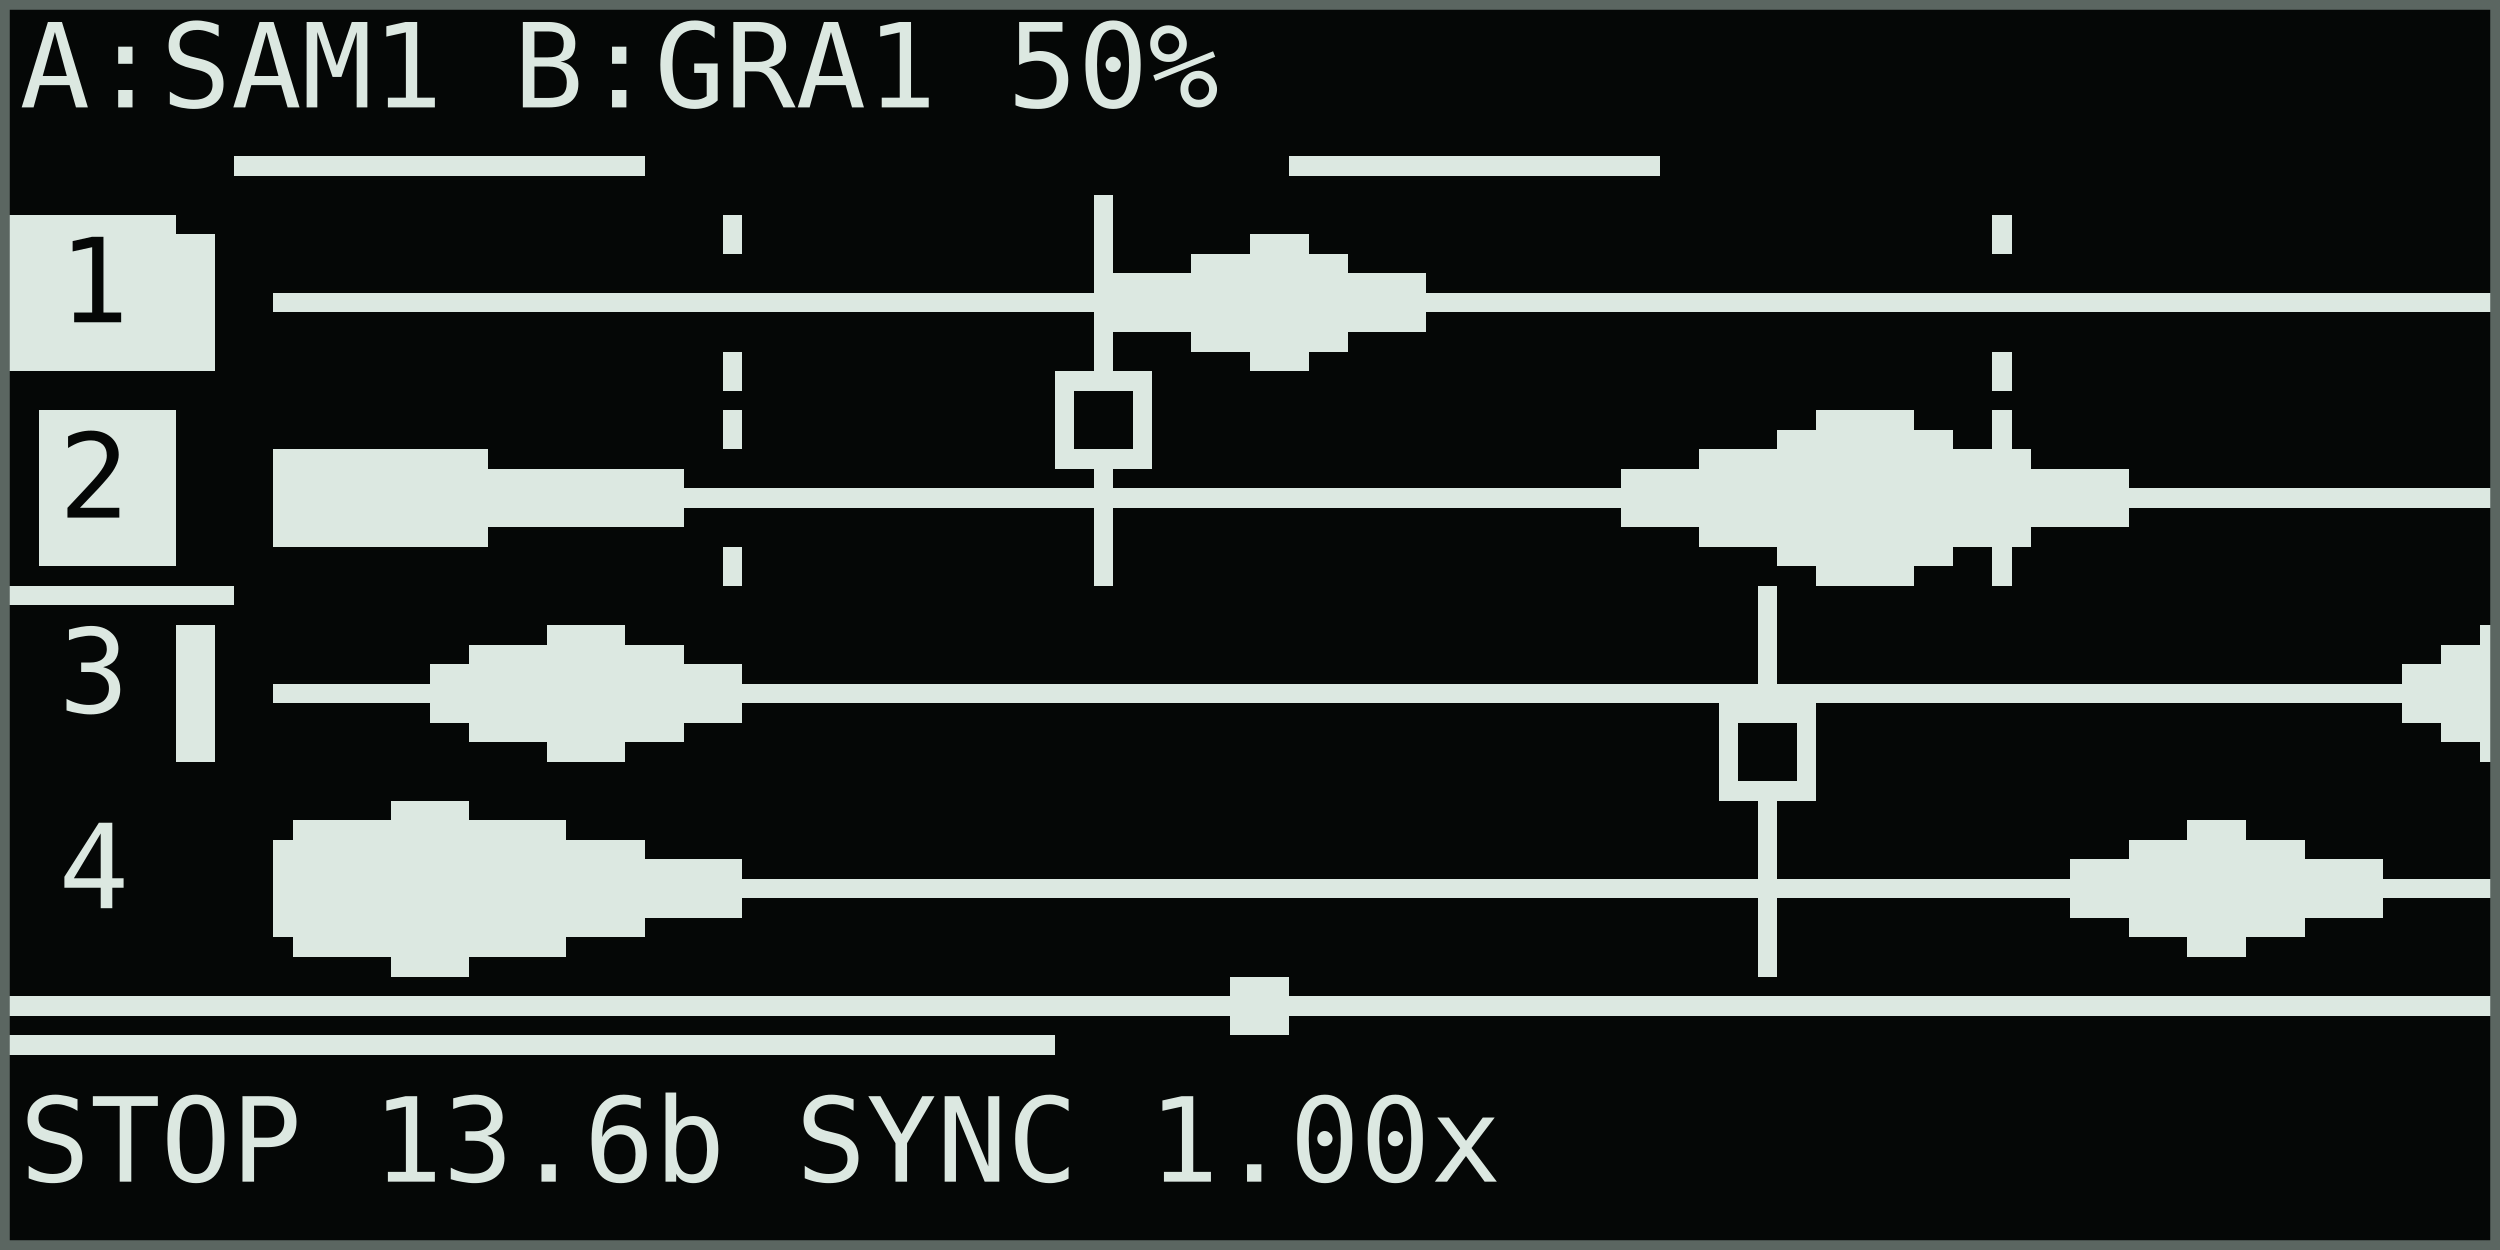
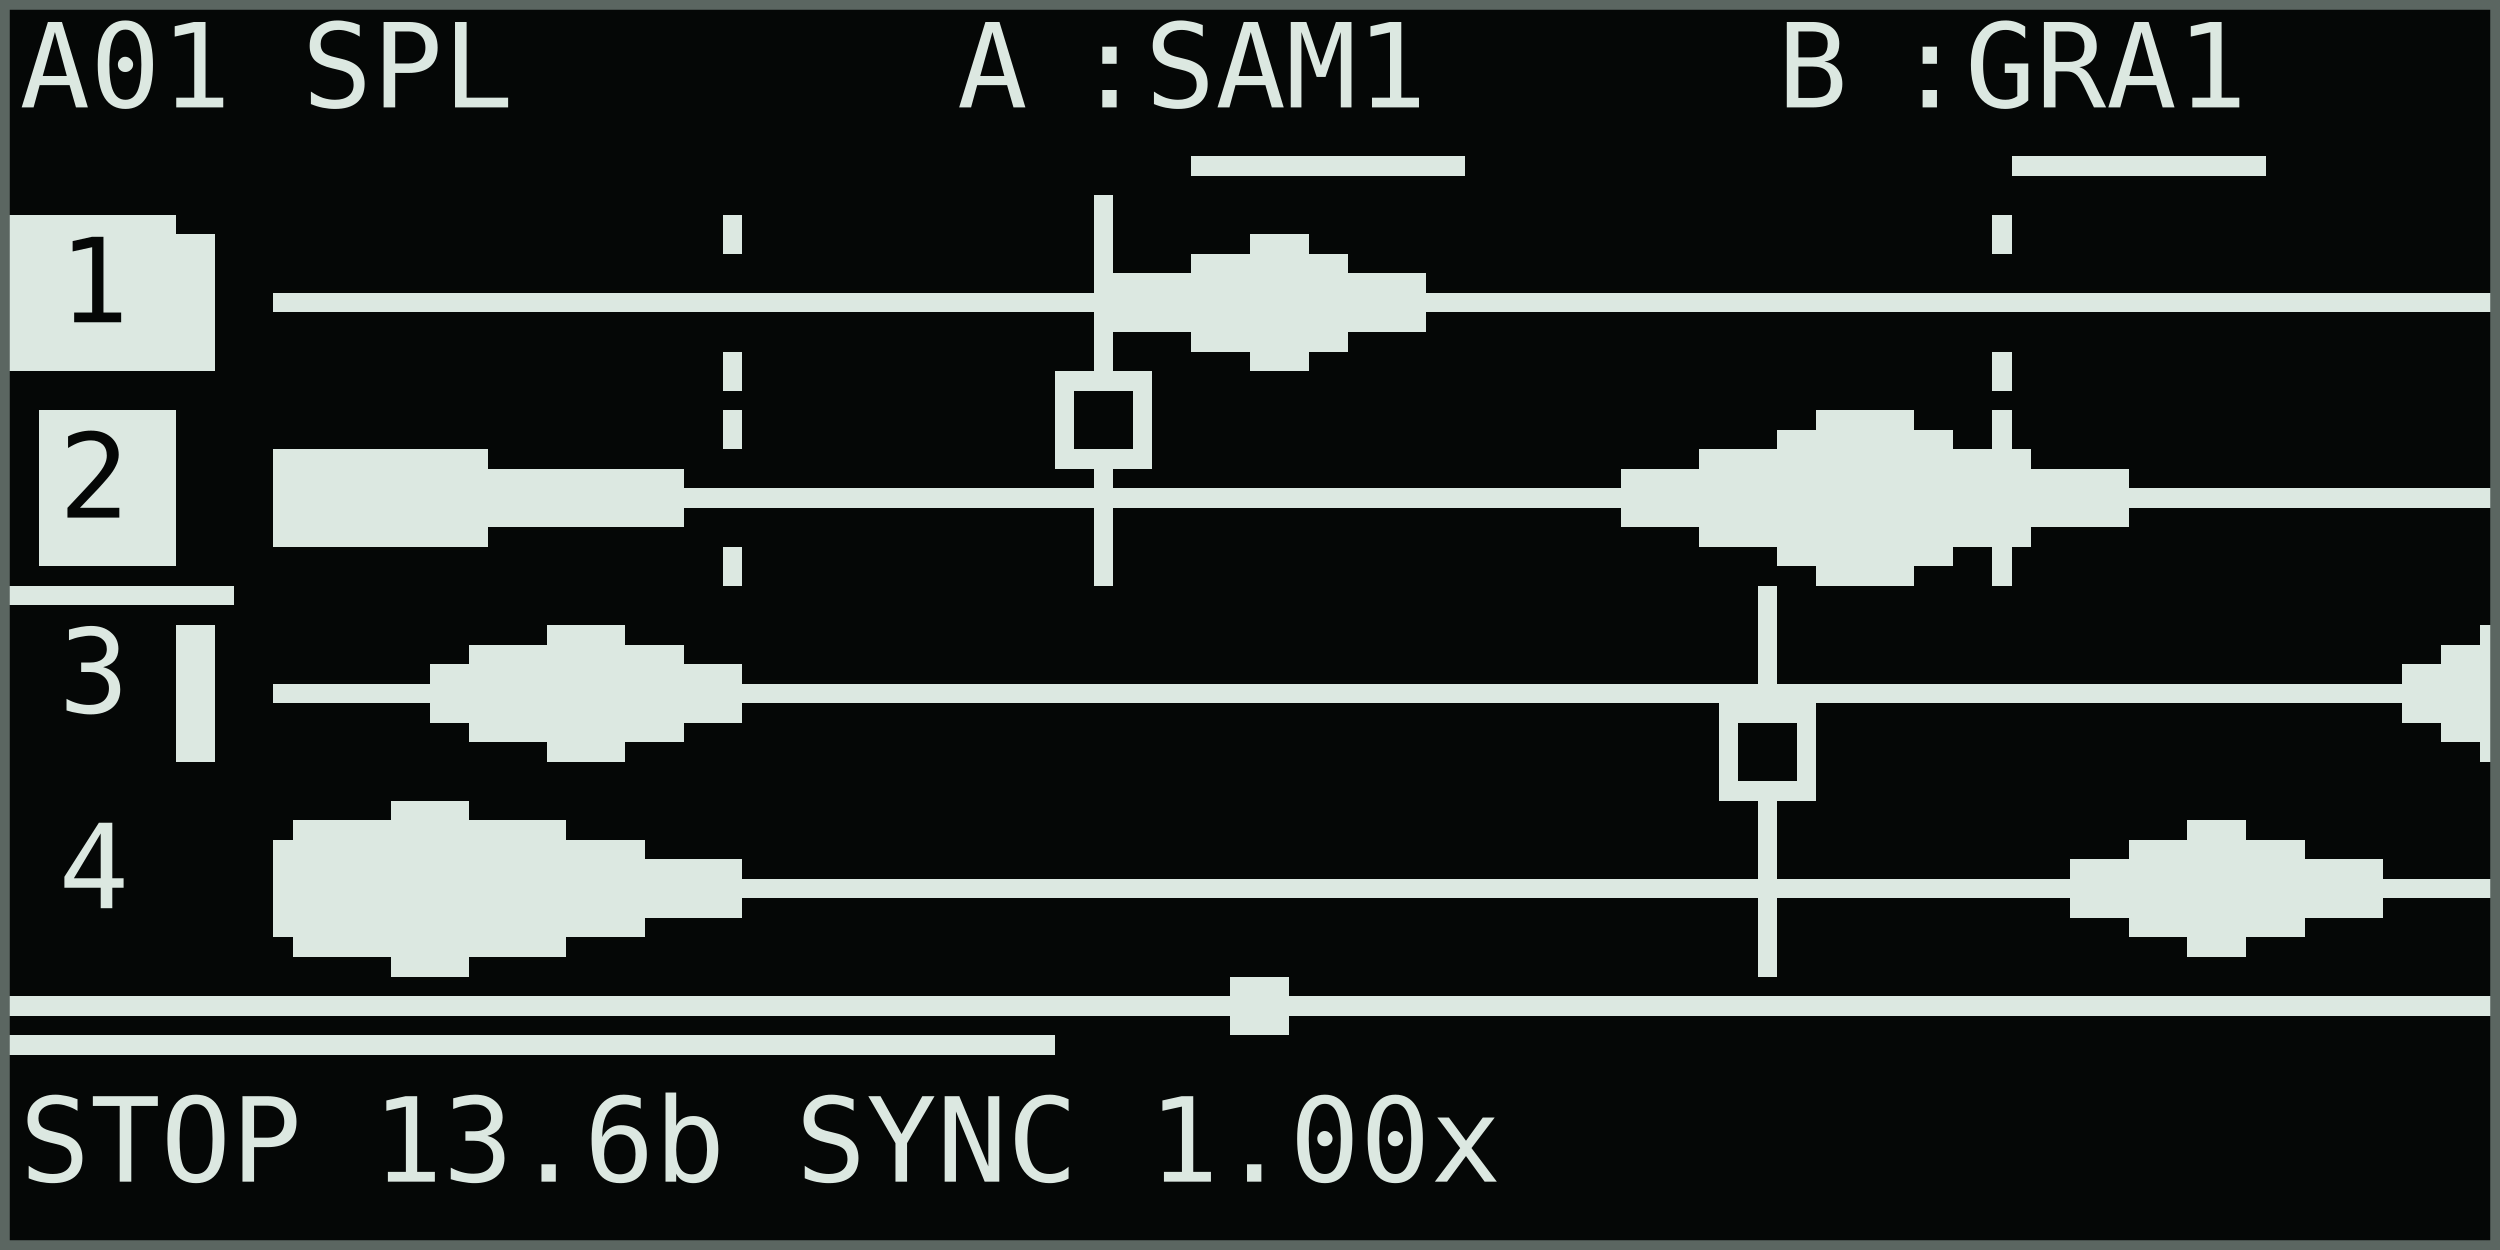
<svg xmlns="http://www.w3.org/2000/svg" width="768" height="384" viewBox="0 0 128 64" role="img" aria-labelledby="title desc">
  <rect width="128" height="64" fill="#050706" />
  <g shape-rendering="crispEdges" font-family="DejaVu Sans Mono, IBM Plex Mono, monospace" font-size="6" font-style="normal" font-weight="400" text-rendering="geometricPrecision">
    <rect x="0" y="0" width="128" height="9" fill="#050706" />
-     <text x="1" y="5.5" fill="#dce8e1">A:SAM1 B:GRA1 50%</text>
+     <text x="1" y="5.5" fill="#dce8e1">A01 SPL</text>
+     <text x="49" y="5.5" fill="#dce8e1">A</text>
+     <text x="55" y="5.5" fill="#dce8e1">:SAM1</text>
+     <text x="91" y="5.5" fill="#dce8e1">B</text>
+     <text x="97" y="5.5" fill="#dce8e1">:GRA1</text>
    <rect x="0" y="10" width="12" height="40" fill="#050706" />
    <rect x="0" y="11" width="2" height="8" fill="#dce8e1" />
    <rect x="2" y="11" width="7" height="8" fill="#dce8e1" />
    <text x="3" y="16.5" fill="#050706">1</text>
    <rect x="9" y="12" width="2" height="7" fill="#dce8e1" />
    <rect x="2" y="21" width="7" height="8" fill="#dce8e1" />
    <text x="3" y="26.5" fill="#050706">2</text>
    <text x="3" y="36.5" fill="#dce8e1">3</text>
    <rect x="9" y="32" width="2" height="7" fill="#dce8e1" />
    <text x="3" y="46.5" fill="#dce8e1">4</text>
    <rect x="0" y="30" width="12" height="1" fill="#dce8e1" />
    <rect x="0" y="8" width="128" height="1" fill="#050706" />
-     <rect x="12" y="8" width="21" height="1" fill="#dce8e1" />
-     <rect x="66" y="8" width="19" height="1" fill="#dce8e1" />
+     <rect x="61" y="8" width="14" height="1" fill="#dce8e1" />
+     <rect x="103" y="8" width="13" height="1" fill="#dce8e1" />
    <rect x="14" y="15" width="1" height="1" fill="#dce8e1" />
    <rect x="14" y="23" width="1" height="5" fill="#dce8e1" />
    <rect x="14" y="35" width="1" height="1" fill="#dce8e1" />
    <rect x="14" y="43" width="1" height="5" fill="#dce8e1" />
    <rect x="15" y="15" width="1" height="1" fill="#dce8e1" />
    <rect x="15" y="23" width="1" height="5" fill="#dce8e1" />
    <rect x="15" y="35" width="1" height="1" fill="#dce8e1" />
    <rect x="15" y="42" width="1" height="7" fill="#dce8e1" />
    <rect x="16" y="15" width="1" height="1" fill="#dce8e1" />
    <rect x="16" y="23" width="1" height="5" fill="#dce8e1" />
    <rect x="16" y="35" width="1" height="1" fill="#dce8e1" />
    <rect x="16" y="42" width="1" height="7" fill="#dce8e1" />
    <rect x="17" y="15" width="1" height="1" fill="#dce8e1" />
    <rect x="17" y="23" width="1" height="5" fill="#dce8e1" />
    <rect x="17" y="35" width="1" height="1" fill="#dce8e1" />
    <rect x="17" y="42" width="1" height="7" fill="#dce8e1" />
    <rect x="18" y="15" width="1" height="1" fill="#dce8e1" />
    <rect x="18" y="23" width="1" height="5" fill="#dce8e1" />
    <rect x="18" y="35" width="1" height="1" fill="#dce8e1" />
    <rect x="18" y="42" width="1" height="7" fill="#dce8e1" />
    <rect x="19" y="15" width="1" height="1" fill="#dce8e1" />
    <rect x="19" y="23" width="1" height="5" fill="#dce8e1" />
    <rect x="19" y="35" width="1" height="1" fill="#dce8e1" />
    <rect x="19" y="42" width="1" height="7" fill="#dce8e1" />
    <rect x="20" y="15" width="1" height="1" fill="#dce8e1" />
    <rect x="20" y="23" width="1" height="5" fill="#dce8e1" />
    <rect x="20" y="35" width="1" height="1" fill="#dce8e1" />
    <rect x="20" y="41" width="1" height="9" fill="#dce8e1" />
    <rect x="21" y="15" width="1" height="1" fill="#dce8e1" />
    <rect x="21" y="23" width="1" height="5" fill="#dce8e1" />
    <rect x="21" y="35" width="1" height="1" fill="#dce8e1" />
    <rect x="21" y="41" width="1" height="9" fill="#dce8e1" />
    <rect x="22" y="15" width="1" height="1" fill="#dce8e1" />
    <rect x="22" y="23" width="1" height="5" fill="#dce8e1" />
    <rect x="22" y="34" width="1" height="3" fill="#dce8e1" />
    <rect x="22" y="41" width="1" height="9" fill="#dce8e1" />
    <rect x="23" y="15" width="1" height="1" fill="#dce8e1" />
    <rect x="23" y="23" width="1" height="5" fill="#dce8e1" />
    <rect x="23" y="34" width="1" height="3" fill="#dce8e1" />
    <rect x="23" y="41" width="1" height="9" fill="#dce8e1" />
    <rect x="24" y="15" width="1" height="1" fill="#dce8e1" />
    <rect x="24" y="23" width="1" height="5" fill="#dce8e1" />
    <rect x="24" y="33" width="1" height="5" fill="#dce8e1" />
    <rect x="24" y="42" width="1" height="7" fill="#dce8e1" />
    <rect x="25" y="15" width="1" height="1" fill="#dce8e1" />
    <rect x="25" y="24" width="1" height="3" fill="#dce8e1" />
    <rect x="25" y="33" width="1" height="5" fill="#dce8e1" />
    <rect x="25" y="42" width="1" height="7" fill="#dce8e1" />
    <rect x="26" y="15" width="1" height="1" fill="#dce8e1" />
    <rect x="26" y="24" width="1" height="3" fill="#dce8e1" />
    <rect x="26" y="33" width="1" height="5" fill="#dce8e1" />
    <rect x="26" y="42" width="1" height="7" fill="#dce8e1" />
    <rect x="27" y="15" width="1" height="1" fill="#dce8e1" />
    <rect x="27" y="24" width="1" height="3" fill="#dce8e1" />
    <rect x="27" y="33" width="1" height="5" fill="#dce8e1" />
    <rect x="27" y="42" width="1" height="7" fill="#dce8e1" />
    <rect x="28" y="15" width="1" height="1" fill="#dce8e1" />
    <rect x="28" y="24" width="1" height="3" fill="#dce8e1" />
    <rect x="28" y="32" width="1" height="7" fill="#dce8e1" />
    <rect x="28" y="42" width="1" height="7" fill="#dce8e1" />
    <rect x="29" y="15" width="1" height="1" fill="#dce8e1" />
    <rect x="29" y="24" width="1" height="3" fill="#dce8e1" />
    <rect x="29" y="32" width="1" height="7" fill="#dce8e1" />
    <rect x="29" y="43" width="1" height="5" fill="#dce8e1" />
    <rect x="30" y="15" width="1" height="1" fill="#dce8e1" />
    <rect x="30" y="24" width="1" height="3" fill="#dce8e1" />
    <rect x="30" y="32" width="1" height="7" fill="#dce8e1" />
    <rect x="30" y="43" width="1" height="5" fill="#dce8e1" />
    <rect x="31" y="15" width="1" height="1" fill="#dce8e1" />
    <rect x="31" y="24" width="1" height="3" fill="#dce8e1" />
    <rect x="31" y="32" width="1" height="7" fill="#dce8e1" />
    <rect x="31" y="43" width="1" height="5" fill="#dce8e1" />
    <rect x="32" y="15" width="1" height="1" fill="#dce8e1" />
    <rect x="32" y="24" width="1" height="3" fill="#dce8e1" />
    <rect x="32" y="33" width="1" height="5" fill="#dce8e1" />
    <rect x="32" y="43" width="1" height="5" fill="#dce8e1" />
    <rect x="33" y="15" width="1" height="1" fill="#dce8e1" />
    <rect x="33" y="24" width="1" height="3" fill="#dce8e1" />
    <rect x="33" y="33" width="1" height="5" fill="#dce8e1" />
    <rect x="33" y="44" width="1" height="3" fill="#dce8e1" />
    <rect x="34" y="15" width="1" height="1" fill="#dce8e1" />
    <rect x="34" y="24" width="1" height="3" fill="#dce8e1" />
    <rect x="34" y="33" width="1" height="5" fill="#dce8e1" />
    <rect x="34" y="44" width="1" height="3" fill="#dce8e1" />
    <rect x="35" y="15" width="1" height="1" fill="#dce8e1" />
    <rect x="35" y="25" width="1" height="1" fill="#dce8e1" />
    <rect x="35" y="34" width="1" height="3" fill="#dce8e1" />
    <rect x="35" y="44" width="1" height="3" fill="#dce8e1" />
    <rect x="36" y="15" width="1" height="1" fill="#dce8e1" />
    <rect x="36" y="25" width="1" height="1" fill="#dce8e1" />
    <rect x="36" y="34" width="1" height="3" fill="#dce8e1" />
    <rect x="36" y="44" width="1" height="3" fill="#dce8e1" />
    <rect x="37" y="11" width="1" height="2" fill="#dce8e1" />
    <rect x="37" y="15" width="1" height="1" fill="#dce8e1" />
    <rect x="37" y="18" width="1" height="2" fill="#dce8e1" />
    <rect x="37" y="21" width="1" height="2" fill="#dce8e1" />
    <rect x="37" y="25" width="1" height="1" fill="#dce8e1" />
    <rect x="37" y="28" width="1" height="2" fill="#dce8e1" />
    <rect x="37" y="34" width="1" height="3" fill="#dce8e1" />
    <rect x="37" y="44" width="1" height="3" fill="#dce8e1" />
    <rect x="38" y="15" width="1" height="1" fill="#dce8e1" />
    <rect x="38" y="25" width="1" height="1" fill="#dce8e1" />
    <rect x="38" y="35" width="1" height="1" fill="#dce8e1" />
    <rect x="38" y="45" width="1" height="1" fill="#dce8e1" />
    <rect x="39" y="15" width="1" height="1" fill="#dce8e1" />
    <rect x="39" y="25" width="1" height="1" fill="#dce8e1" />
    <rect x="39" y="35" width="1" height="1" fill="#dce8e1" />
    <rect x="39" y="45" width="1" height="1" fill="#dce8e1" />
    <rect x="40" y="15" width="1" height="1" fill="#dce8e1" />
    <rect x="40" y="25" width="1" height="1" fill="#dce8e1" />
    <rect x="40" y="35" width="1" height="1" fill="#dce8e1" />
    <rect x="40" y="45" width="1" height="1" fill="#dce8e1" />
    <rect x="41" y="15" width="1" height="1" fill="#dce8e1" />
    <rect x="41" y="25" width="1" height="1" fill="#dce8e1" />
    <rect x="41" y="35" width="1" height="1" fill="#dce8e1" />
    <rect x="41" y="45" width="1" height="1" fill="#dce8e1" />
    <rect x="42" y="15" width="1" height="1" fill="#dce8e1" />
    <rect x="42" y="25" width="1" height="1" fill="#dce8e1" />
    <rect x="42" y="35" width="1" height="1" fill="#dce8e1" />
    <rect x="42" y="45" width="1" height="1" fill="#dce8e1" />
    <rect x="43" y="15" width="1" height="1" fill="#dce8e1" />
    <rect x="43" y="25" width="1" height="1" fill="#dce8e1" />
    <rect x="43" y="35" width="1" height="1" fill="#dce8e1" />
    <rect x="43" y="45" width="1" height="1" fill="#dce8e1" />
    <rect x="44" y="15" width="1" height="1" fill="#dce8e1" />
    <rect x="44" y="25" width="1" height="1" fill="#dce8e1" />
    <rect x="44" y="35" width="1" height="1" fill="#dce8e1" />
    <rect x="44" y="45" width="1" height="1" fill="#dce8e1" />
    <rect x="45" y="15" width="1" height="1" fill="#dce8e1" />
    <rect x="45" y="25" width="1" height="1" fill="#dce8e1" />
    <rect x="45" y="35" width="1" height="1" fill="#dce8e1" />
    <rect x="45" y="45" width="1" height="1" fill="#dce8e1" />
    <rect x="46" y="15" width="1" height="1" fill="#dce8e1" />
    <rect x="46" y="25" width="1" height="1" fill="#dce8e1" />
    <rect x="46" y="35" width="1" height="1" fill="#dce8e1" />
    <rect x="46" y="45" width="1" height="1" fill="#dce8e1" />
    <rect x="47" y="15" width="1" height="1" fill="#dce8e1" />
    <rect x="47" y="25" width="1" height="1" fill="#dce8e1" />
    <rect x="47" y="35" width="1" height="1" fill="#dce8e1" />
    <rect x="47" y="45" width="1" height="1" fill="#dce8e1" />
    <rect x="48" y="15" width="1" height="1" fill="#dce8e1" />
    <rect x="48" y="25" width="1" height="1" fill="#dce8e1" />
    <rect x="48" y="35" width="1" height="1" fill="#dce8e1" />
    <rect x="48" y="45" width="1" height="1" fill="#dce8e1" />
    <rect x="49" y="15" width="1" height="1" fill="#dce8e1" />
    <rect x="49" y="25" width="1" height="1" fill="#dce8e1" />
    <rect x="49" y="35" width="1" height="1" fill="#dce8e1" />
    <rect x="49" y="45" width="1" height="1" fill="#dce8e1" />
    <rect x="50" y="15" width="1" height="1" fill="#dce8e1" />
    <rect x="50" y="25" width="1" height="1" fill="#dce8e1" />
    <rect x="50" y="35" width="1" height="1" fill="#dce8e1" />
    <rect x="50" y="45" width="1" height="1" fill="#dce8e1" />
    <rect x="51" y="15" width="1" height="1" fill="#dce8e1" />
    <rect x="51" y="25" width="1" height="1" fill="#dce8e1" />
    <rect x="51" y="35" width="1" height="1" fill="#dce8e1" />
    <rect x="51" y="45" width="1" height="1" fill="#dce8e1" />
    <rect x="52" y="15" width="1" height="1" fill="#dce8e1" />
    <rect x="52" y="25" width="1" height="1" fill="#dce8e1" />
    <rect x="52" y="35" width="1" height="1" fill="#dce8e1" />
    <rect x="52" y="45" width="1" height="1" fill="#dce8e1" />
    <rect x="53" y="15" width="1" height="1" fill="#dce8e1" />
    <rect x="53" y="25" width="1" height="1" fill="#dce8e1" />
    <rect x="53" y="35" width="1" height="1" fill="#dce8e1" />
    <rect x="53" y="45" width="1" height="1" fill="#dce8e1" />
    <rect x="54" y="15" width="1" height="1" fill="#dce8e1" />
    <rect x="54" y="19" width="1" height="5" fill="#dce8e1" />
    <rect x="54" y="25" width="1" height="1" fill="#dce8e1" />
    <rect x="54" y="35" width="1" height="1" fill="#dce8e1" />
    <rect x="54" y="45" width="1" height="1" fill="#dce8e1" />
    <rect x="55" y="15" width="1" height="1" fill="#dce8e1" />
    <rect x="55" y="19" width="1" height="1" fill="#dce8e1" />
    <rect x="55" y="23" width="1" height="1" fill="#dce8e1" />
    <rect x="55" y="25" width="1" height="1" fill="#dce8e1" />
    <rect x="55" y="35" width="1" height="1" fill="#dce8e1" />
    <rect x="55" y="45" width="1" height="1" fill="#dce8e1" />
    <rect x="56" y="10" width="1" height="10" fill="#dce8e1" />
    <rect x="56" y="23" width="1" height="7" fill="#dce8e1" />
    <rect x="56" y="35" width="1" height="1" fill="#dce8e1" />
    <rect x="56" y="45" width="1" height="1" fill="#dce8e1" />
    <rect x="57" y="14" width="1" height="3" fill="#dce8e1" />
    <rect x="57" y="19" width="1" height="1" fill="#dce8e1" />
    <rect x="57" y="23" width="1" height="1" fill="#dce8e1" />
    <rect x="57" y="25" width="1" height="1" fill="#dce8e1" />
    <rect x="57" y="35" width="1" height="1" fill="#dce8e1" />
    <rect x="57" y="45" width="1" height="1" fill="#dce8e1" />
    <rect x="58" y="14" width="1" height="3" fill="#dce8e1" />
    <rect x="58" y="19" width="1" height="5" fill="#dce8e1" />
    <rect x="58" y="25" width="1" height="1" fill="#dce8e1" />
    <rect x="58" y="35" width="1" height="1" fill="#dce8e1" />
    <rect x="58" y="45" width="1" height="1" fill="#dce8e1" />
    <rect x="59" y="14" width="1" height="3" fill="#dce8e1" />
    <rect x="59" y="25" width="1" height="1" fill="#dce8e1" />
    <rect x="59" y="35" width="1" height="1" fill="#dce8e1" />
    <rect x="59" y="45" width="1" height="1" fill="#dce8e1" />
    <rect x="60" y="14" width="1" height="3" fill="#dce8e1" />
    <rect x="60" y="25" width="1" height="1" fill="#dce8e1" />
    <rect x="60" y="35" width="1" height="1" fill="#dce8e1" />
    <rect x="60" y="45" width="1" height="1" fill="#dce8e1" />
    <rect x="61" y="13" width="1" height="5" fill="#dce8e1" />
    <rect x="61" y="25" width="1" height="1" fill="#dce8e1" />
    <rect x="61" y="35" width="1" height="1" fill="#dce8e1" />
    <rect x="61" y="45" width="1" height="1" fill="#dce8e1" />
    <rect x="62" y="13" width="1" height="5" fill="#dce8e1" />
    <rect x="62" y="25" width="1" height="1" fill="#dce8e1" />
    <rect x="62" y="35" width="1" height="1" fill="#dce8e1" />
    <rect x="62" y="45" width="1" height="1" fill="#dce8e1" />
    <rect x="63" y="13" width="1" height="5" fill="#dce8e1" />
    <rect x="63" y="25" width="1" height="1" fill="#dce8e1" />
    <rect x="63" y="35" width="1" height="1" fill="#dce8e1" />
    <rect x="63" y="45" width="1" height="1" fill="#dce8e1" />
    <rect x="64" y="12" width="1" height="7" fill="#dce8e1" />
    <rect x="64" y="25" width="1" height="1" fill="#dce8e1" />
    <rect x="64" y="35" width="1" height="1" fill="#dce8e1" />
    <rect x="64" y="45" width="1" height="1" fill="#dce8e1" />
    <rect x="65" y="12" width="1" height="7" fill="#dce8e1" />
    <rect x="65" y="25" width="1" height="1" fill="#dce8e1" />
    <rect x="65" y="35" width="1" height="1" fill="#dce8e1" />
    <rect x="65" y="45" width="1" height="1" fill="#dce8e1" />
    <rect x="66" y="12" width="1" height="7" fill="#dce8e1" />
    <rect x="66" y="25" width="1" height="1" fill="#dce8e1" />
    <rect x="66" y="35" width="1" height="1" fill="#dce8e1" />
    <rect x="66" y="45" width="1" height="1" fill="#dce8e1" />
    <rect x="67" y="13" width="1" height="5" fill="#dce8e1" />
    <rect x="67" y="25" width="1" height="1" fill="#dce8e1" />
    <rect x="67" y="35" width="1" height="1" fill="#dce8e1" />
    <rect x="67" y="45" width="1" height="1" fill="#dce8e1" />
    <rect x="68" y="13" width="1" height="5" fill="#dce8e1" />
    <rect x="68" y="25" width="1" height="1" fill="#dce8e1" />
    <rect x="68" y="35" width="1" height="1" fill="#dce8e1" />
    <rect x="68" y="45" width="1" height="1" fill="#dce8e1" />
    <rect x="69" y="14" width="1" height="3" fill="#dce8e1" />
    <rect x="69" y="25" width="1" height="1" fill="#dce8e1" />
    <rect x="69" y="35" width="1" height="1" fill="#dce8e1" />
    <rect x="69" y="45" width="1" height="1" fill="#dce8e1" />
    <rect x="70" y="14" width="1" height="3" fill="#dce8e1" />
    <rect x="70" y="25" width="1" height="1" fill="#dce8e1" />
    <rect x="70" y="35" width="1" height="1" fill="#dce8e1" />
    <rect x="70" y="45" width="1" height="1" fill="#dce8e1" />
    <rect x="71" y="14" width="1" height="3" fill="#dce8e1" />
    <rect x="71" y="25" width="1" height="1" fill="#dce8e1" />
    <rect x="71" y="35" width="1" height="1" fill="#dce8e1" />
    <rect x="71" y="45" width="1" height="1" fill="#dce8e1" />
    <rect x="72" y="14" width="1" height="3" fill="#dce8e1" />
    <rect x="72" y="25" width="1" height="1" fill="#dce8e1" />
    <rect x="72" y="35" width="1" height="1" fill="#dce8e1" />
    <rect x="72" y="45" width="1" height="1" fill="#dce8e1" />
    <rect x="73" y="15" width="1" height="1" fill="#dce8e1" />
    <rect x="73" y="25" width="1" height="1" fill="#dce8e1" />
    <rect x="73" y="35" width="1" height="1" fill="#dce8e1" />
    <rect x="73" y="45" width="1" height="1" fill="#dce8e1" />
    <rect x="74" y="15" width="1" height="1" fill="#dce8e1" />
    <rect x="74" y="25" width="1" height="1" fill="#dce8e1" />
    <rect x="74" y="35" width="1" height="1" fill="#dce8e1" />
    <rect x="74" y="45" width="1" height="1" fill="#dce8e1" />
    <rect x="75" y="15" width="1" height="1" fill="#dce8e1" />
    <rect x="75" y="25" width="1" height="1" fill="#dce8e1" />
    <rect x="75" y="35" width="1" height="1" fill="#dce8e1" />
    <rect x="75" y="45" width="1" height="1" fill="#dce8e1" />
    <rect x="76" y="15" width="1" height="1" fill="#dce8e1" />
    <rect x="76" y="25" width="1" height="1" fill="#dce8e1" />
    <rect x="76" y="35" width="1" height="1" fill="#dce8e1" />
    <rect x="76" y="45" width="1" height="1" fill="#dce8e1" />
    <rect x="77" y="15" width="1" height="1" fill="#dce8e1" />
    <rect x="77" y="25" width="1" height="1" fill="#dce8e1" />
    <rect x="77" y="35" width="1" height="1" fill="#dce8e1" />
    <rect x="77" y="45" width="1" height="1" fill="#dce8e1" />
    <rect x="78" y="15" width="1" height="1" fill="#dce8e1" />
    <rect x="78" y="25" width="1" height="1" fill="#dce8e1" />
    <rect x="78" y="35" width="1" height="1" fill="#dce8e1" />
    <rect x="78" y="45" width="1" height="1" fill="#dce8e1" />
    <rect x="79" y="15" width="1" height="1" fill="#dce8e1" />
    <rect x="79" y="25" width="1" height="1" fill="#dce8e1" />
    <rect x="79" y="35" width="1" height="1" fill="#dce8e1" />
    <rect x="79" y="45" width="1" height="1" fill="#dce8e1" />
    <rect x="80" y="15" width="1" height="1" fill="#dce8e1" />
    <rect x="80" y="25" width="1" height="1" fill="#dce8e1" />
    <rect x="80" y="35" width="1" height="1" fill="#dce8e1" />
    <rect x="80" y="45" width="1" height="1" fill="#dce8e1" />
    <rect x="81" y="15" width="1" height="1" fill="#dce8e1" />
    <rect x="81" y="25" width="1" height="1" fill="#dce8e1" />
    <rect x="81" y="35" width="1" height="1" fill="#dce8e1" />
    <rect x="81" y="45" width="1" height="1" fill="#dce8e1" />
    <rect x="82" y="15" width="1" height="1" fill="#dce8e1" />
    <rect x="82" y="25" width="1" height="1" fill="#dce8e1" />
    <rect x="82" y="35" width="1" height="1" fill="#dce8e1" />
    <rect x="82" y="45" width="1" height="1" fill="#dce8e1" />
    <rect x="83" y="15" width="1" height="1" fill="#dce8e1" />
    <rect x="83" y="24" width="1" height="3" fill="#dce8e1" />
    <rect x="83" y="35" width="1" height="1" fill="#dce8e1" />
    <rect x="83" y="45" width="1" height="1" fill="#dce8e1" />
    <rect x="84" y="15" width="1" height="1" fill="#dce8e1" />
    <rect x="84" y="24" width="1" height="3" fill="#dce8e1" />
    <rect x="84" y="35" width="1" height="1" fill="#dce8e1" />
    <rect x="84" y="45" width="1" height="1" fill="#dce8e1" />
    <rect x="85" y="15" width="1" height="1" fill="#dce8e1" />
    <rect x="85" y="24" width="1" height="3" fill="#dce8e1" />
    <rect x="85" y="35" width="1" height="1" fill="#dce8e1" />
    <rect x="85" y="45" width="1" height="1" fill="#dce8e1" />
    <rect x="86" y="15" width="1" height="1" fill="#dce8e1" />
    <rect x="86" y="24" width="1" height="3" fill="#dce8e1" />
    <rect x="86" y="35" width="1" height="1" fill="#dce8e1" />
    <rect x="86" y="45" width="1" height="1" fill="#dce8e1" />
    <rect x="87" y="15" width="1" height="1" fill="#dce8e1" />
    <rect x="87" y="23" width="1" height="5" fill="#dce8e1" />
    <rect x="87" y="35" width="1" height="1" fill="#dce8e1" />
    <rect x="87" y="45" width="1" height="1" fill="#dce8e1" />
    <rect x="88" y="15" width="1" height="1" fill="#dce8e1" />
    <rect x="88" y="23" width="1" height="5" fill="#dce8e1" />
    <rect x="88" y="35" width="1" height="6" fill="#dce8e1" />
    <rect x="88" y="45" width="1" height="1" fill="#dce8e1" />
    <rect x="89" y="15" width="1" height="1" fill="#dce8e1" />
    <rect x="89" y="23" width="1" height="5" fill="#dce8e1" />
    <rect x="89" y="35" width="1" height="2" fill="#dce8e1" />
    <rect x="89" y="40" width="1" height="1" fill="#dce8e1" />
    <rect x="89" y="45" width="1" height="1" fill="#dce8e1" />
    <rect x="90" y="15" width="1" height="1" fill="#dce8e1" />
    <rect x="90" y="23" width="1" height="5" fill="#dce8e1" />
    <rect x="90" y="30" width="1" height="7" fill="#dce8e1" />
    <rect x="90" y="40" width="1" height="10" fill="#dce8e1" />
    <rect x="91" y="15" width="1" height="1" fill="#dce8e1" />
    <rect x="91" y="22" width="1" height="7" fill="#dce8e1" />
    <rect x="91" y="35" width="1" height="2" fill="#dce8e1" />
    <rect x="91" y="40" width="1" height="1" fill="#dce8e1" />
    <rect x="91" y="45" width="1" height="1" fill="#dce8e1" />
    <rect x="92" y="15" width="1" height="1" fill="#dce8e1" />
    <rect x="92" y="22" width="1" height="7" fill="#dce8e1" />
    <rect x="92" y="35" width="1" height="6" fill="#dce8e1" />
    <rect x="92" y="45" width="1" height="1" fill="#dce8e1" />
    <rect x="93" y="15" width="1" height="1" fill="#dce8e1" />
    <rect x="93" y="21" width="1" height="9" fill="#dce8e1" />
    <rect x="93" y="35" width="1" height="1" fill="#dce8e1" />
    <rect x="93" y="45" width="1" height="1" fill="#dce8e1" />
    <rect x="94" y="15" width="1" height="1" fill="#dce8e1" />
    <rect x="94" y="21" width="1" height="9" fill="#dce8e1" />
    <rect x="94" y="35" width="1" height="1" fill="#dce8e1" />
    <rect x="94" y="45" width="1" height="1" fill="#dce8e1" />
    <rect x="95" y="15" width="1" height="1" fill="#dce8e1" />
    <rect x="95" y="21" width="1" height="9" fill="#dce8e1" />
    <rect x="95" y="35" width="1" height="1" fill="#dce8e1" />
    <rect x="95" y="45" width="1" height="1" fill="#dce8e1" />
    <rect x="96" y="15" width="1" height="1" fill="#dce8e1" />
    <rect x="96" y="21" width="1" height="9" fill="#dce8e1" />
    <rect x="96" y="35" width="1" height="1" fill="#dce8e1" />
    <rect x="96" y="45" width="1" height="1" fill="#dce8e1" />
    <rect x="97" y="15" width="1" height="1" fill="#dce8e1" />
    <rect x="97" y="21" width="1" height="9" fill="#dce8e1" />
    <rect x="97" y="35" width="1" height="1" fill="#dce8e1" />
    <rect x="97" y="45" width="1" height="1" fill="#dce8e1" />
    <rect x="98" y="15" width="1" height="1" fill="#dce8e1" />
    <rect x="98" y="22" width="1" height="7" fill="#dce8e1" />
    <rect x="98" y="35" width="1" height="1" fill="#dce8e1" />
    <rect x="98" y="45" width="1" height="1" fill="#dce8e1" />
    <rect x="99" y="15" width="1" height="1" fill="#dce8e1" />
    <rect x="99" y="22" width="1" height="7" fill="#dce8e1" />
    <rect x="99" y="35" width="1" height="1" fill="#dce8e1" />
    <rect x="99" y="45" width="1" height="1" fill="#dce8e1" />
    <rect x="100" y="15" width="1" height="1" fill="#dce8e1" />
    <rect x="100" y="23" width="1" height="5" fill="#dce8e1" />
    <rect x="100" y="35" width="1" height="1" fill="#dce8e1" />
    <rect x="100" y="45" width="1" height="1" fill="#dce8e1" />
    <rect x="101" y="15" width="1" height="1" fill="#dce8e1" />
    <rect x="101" y="23" width="1" height="5" fill="#dce8e1" />
    <rect x="101" y="35" width="1" height="1" fill="#dce8e1" />
    <rect x="101" y="45" width="1" height="1" fill="#dce8e1" />
    <rect x="102" y="11" width="1" height="2" fill="#dce8e1" />
    <rect x="102" y="15" width="1" height="1" fill="#dce8e1" />
    <rect x="102" y="18" width="1" height="2" fill="#dce8e1" />
    <rect x="102" y="21" width="1" height="9" fill="#dce8e1" />
    <rect x="102" y="35" width="1" height="1" fill="#dce8e1" />
    <rect x="102" y="45" width="1" height="1" fill="#dce8e1" />
    <rect x="103" y="15" width="1" height="1" fill="#dce8e1" />
    <rect x="103" y="23" width="1" height="5" fill="#dce8e1" />
    <rect x="103" y="35" width="1" height="1" fill="#dce8e1" />
    <rect x="103" y="45" width="1" height="1" fill="#dce8e1" />
    <rect x="104" y="15" width="1" height="1" fill="#dce8e1" />
    <rect x="104" y="24" width="1" height="3" fill="#dce8e1" />
    <rect x="104" y="35" width="1" height="1" fill="#dce8e1" />
    <rect x="104" y="45" width="1" height="1" fill="#dce8e1" />
    <rect x="105" y="15" width="1" height="1" fill="#dce8e1" />
    <rect x="105" y="24" width="1" height="3" fill="#dce8e1" />
    <rect x="105" y="35" width="1" height="1" fill="#dce8e1" />
    <rect x="105" y="45" width="1" height="1" fill="#dce8e1" />
    <rect x="106" y="15" width="1" height="1" fill="#dce8e1" />
    <rect x="106" y="24" width="1" height="3" fill="#dce8e1" />
    <rect x="106" y="35" width="1" height="1" fill="#dce8e1" />
    <rect x="106" y="44" width="1" height="3" fill="#dce8e1" />
    <rect x="107" y="15" width="1" height="1" fill="#dce8e1" />
    <rect x="107" y="24" width="1" height="3" fill="#dce8e1" />
    <rect x="107" y="35" width="1" height="1" fill="#dce8e1" />
    <rect x="107" y="44" width="1" height="3" fill="#dce8e1" />
    <rect x="108" y="15" width="1" height="1" fill="#dce8e1" />
    <rect x="108" y="24" width="1" height="3" fill="#dce8e1" />
    <rect x="108" y="35" width="1" height="1" fill="#dce8e1" />
    <rect x="108" y="44" width="1" height="3" fill="#dce8e1" />
    <rect x="109" y="15" width="1" height="1" fill="#dce8e1" />
    <rect x="109" y="25" width="1" height="1" fill="#dce8e1" />
    <rect x="109" y="35" width="1" height="1" fill="#dce8e1" />
    <rect x="109" y="43" width="1" height="5" fill="#dce8e1" />
    <rect x="110" y="15" width="1" height="1" fill="#dce8e1" />
    <rect x="110" y="25" width="1" height="1" fill="#dce8e1" />
    <rect x="110" y="35" width="1" height="1" fill="#dce8e1" />
    <rect x="110" y="43" width="1" height="5" fill="#dce8e1" />
    <rect x="111" y="15" width="1" height="1" fill="#dce8e1" />
    <rect x="111" y="25" width="1" height="1" fill="#dce8e1" />
    <rect x="111" y="35" width="1" height="1" fill="#dce8e1" />
    <rect x="111" y="43" width="1" height="5" fill="#dce8e1" />
    <rect x="112" y="15" width="1" height="1" fill="#dce8e1" />
    <rect x="112" y="25" width="1" height="1" fill="#dce8e1" />
    <rect x="112" y="35" width="1" height="1" fill="#dce8e1" />
    <rect x="112" y="42" width="1" height="7" fill="#dce8e1" />
    <rect x="113" y="15" width="1" height="1" fill="#dce8e1" />
    <rect x="113" y="25" width="1" height="1" fill="#dce8e1" />
    <rect x="113" y="35" width="1" height="1" fill="#dce8e1" />
    <rect x="113" y="42" width="1" height="7" fill="#dce8e1" />
    <rect x="114" y="15" width="1" height="1" fill="#dce8e1" />
    <rect x="114" y="25" width="1" height="1" fill="#dce8e1" />
    <rect x="114" y="35" width="1" height="1" fill="#dce8e1" />
    <rect x="114" y="42" width="1" height="7" fill="#dce8e1" />
    <rect x="115" y="15" width="1" height="1" fill="#dce8e1" />
    <rect x="115" y="25" width="1" height="1" fill="#dce8e1" />
    <rect x="115" y="35" width="1" height="1" fill="#dce8e1" />
    <rect x="115" y="43" width="1" height="5" fill="#dce8e1" />
    <rect x="116" y="15" width="1" height="1" fill="#dce8e1" />
    <rect x="116" y="25" width="1" height="1" fill="#dce8e1" />
    <rect x="116" y="35" width="1" height="1" fill="#dce8e1" />
    <rect x="116" y="43" width="1" height="5" fill="#dce8e1" />
    <rect x="117" y="15" width="1" height="1" fill="#dce8e1" />
    <rect x="117" y="25" width="1" height="1" fill="#dce8e1" />
    <rect x="117" y="35" width="1" height="1" fill="#dce8e1" />
    <rect x="117" y="43" width="1" height="5" fill="#dce8e1" />
    <rect x="118" y="15" width="1" height="1" fill="#dce8e1" />
    <rect x="118" y="25" width="1" height="1" fill="#dce8e1" />
    <rect x="118" y="35" width="1" height="1" fill="#dce8e1" />
    <rect x="118" y="44" width="1" height="3" fill="#dce8e1" />
    <rect x="119" y="15" width="1" height="1" fill="#dce8e1" />
    <rect x="119" y="25" width="1" height="1" fill="#dce8e1" />
    <rect x="119" y="35" width="1" height="1" fill="#dce8e1" />
    <rect x="119" y="44" width="1" height="3" fill="#dce8e1" />
    <rect x="120" y="15" width="1" height="1" fill="#dce8e1" />
    <rect x="120" y="25" width="1" height="1" fill="#dce8e1" />
    <rect x="120" y="35" width="1" height="1" fill="#dce8e1" />
    <rect x="120" y="44" width="1" height="3" fill="#dce8e1" />
    <rect x="121" y="15" width="1" height="1" fill="#dce8e1" />
    <rect x="121" y="25" width="1" height="1" fill="#dce8e1" />
    <rect x="121" y="35" width="1" height="1" fill="#dce8e1" />
    <rect x="121" y="44" width="1" height="3" fill="#dce8e1" />
    <rect x="122" y="15" width="1" height="1" fill="#dce8e1" />
    <rect x="122" y="25" width="1" height="1" fill="#dce8e1" />
    <rect x="122" y="35" width="1" height="1" fill="#dce8e1" />
    <rect x="122" y="45" width="1" height="1" fill="#dce8e1" />
    <rect x="123" y="15" width="1" height="1" fill="#dce8e1" />
    <rect x="123" y="25" width="1" height="1" fill="#dce8e1" />
    <rect x="123" y="34" width="1" height="3" fill="#dce8e1" />
    <rect x="123" y="45" width="1" height="1" fill="#dce8e1" />
    <rect x="124" y="15" width="1" height="1" fill="#dce8e1" />
    <rect x="124" y="25" width="1" height="1" fill="#dce8e1" />
    <rect x="124" y="34" width="1" height="3" fill="#dce8e1" />
    <rect x="124" y="45" width="1" height="1" fill="#dce8e1" />
    <rect x="125" y="15" width="1" height="1" fill="#dce8e1" />
    <rect x="125" y="25" width="1" height="1" fill="#dce8e1" />
    <rect x="125" y="33" width="1" height="5" fill="#dce8e1" />
    <rect x="125" y="45" width="1" height="1" fill="#dce8e1" />
    <rect x="126" y="15" width="1" height="1" fill="#dce8e1" />
    <rect x="126" y="25" width="1" height="1" fill="#dce8e1" />
    <rect x="126" y="33" width="1" height="5" fill="#dce8e1" />
    <rect x="126" y="45" width="1" height="1" fill="#dce8e1" />
    <rect x="127" y="15" width="1" height="1" fill="#dce8e1" />
    <rect x="127" y="25" width="1" height="1" fill="#dce8e1" />
    <rect x="127" y="32" width="1" height="7" fill="#dce8e1" />
    <rect x="127" y="45" width="1" height="1" fill="#dce8e1" />
    <rect x="0" y="50" width="128" height="5" fill="#050706" />
    <rect x="0" y="51" width="128" height="1" fill="#dce8e1" />
    <rect x="63" y="50" width="3" height="3" fill="#dce8e1" />
    <rect x="0" y="53" width="128" height="1" fill="#050706" />
    <rect x="0" y="53" width="54" height="1" fill="#dce8e1" />
    <rect x="0" y="55" width="128" height="9" fill="#050706" />
-     <text x="1" y="60.5" fill="#dce8e1">THRU 0.34.0-test.13</text>
+     <text x="1" y="60.5" fill="#dce8e1">THRU 0.34.0</text>
    <rect x="0" y="55" width="128" height="9" fill="#050706" />
    <text x="1" y="60.5" fill="#dce8e1">STOP 13.6b SYNC 1.00x</text>
  </g>
  <rect x="0.25" y="0.25" width="127.5" height="63.5" fill="none" stroke="#5b6661" stroke-width="0.5" />
</svg>
